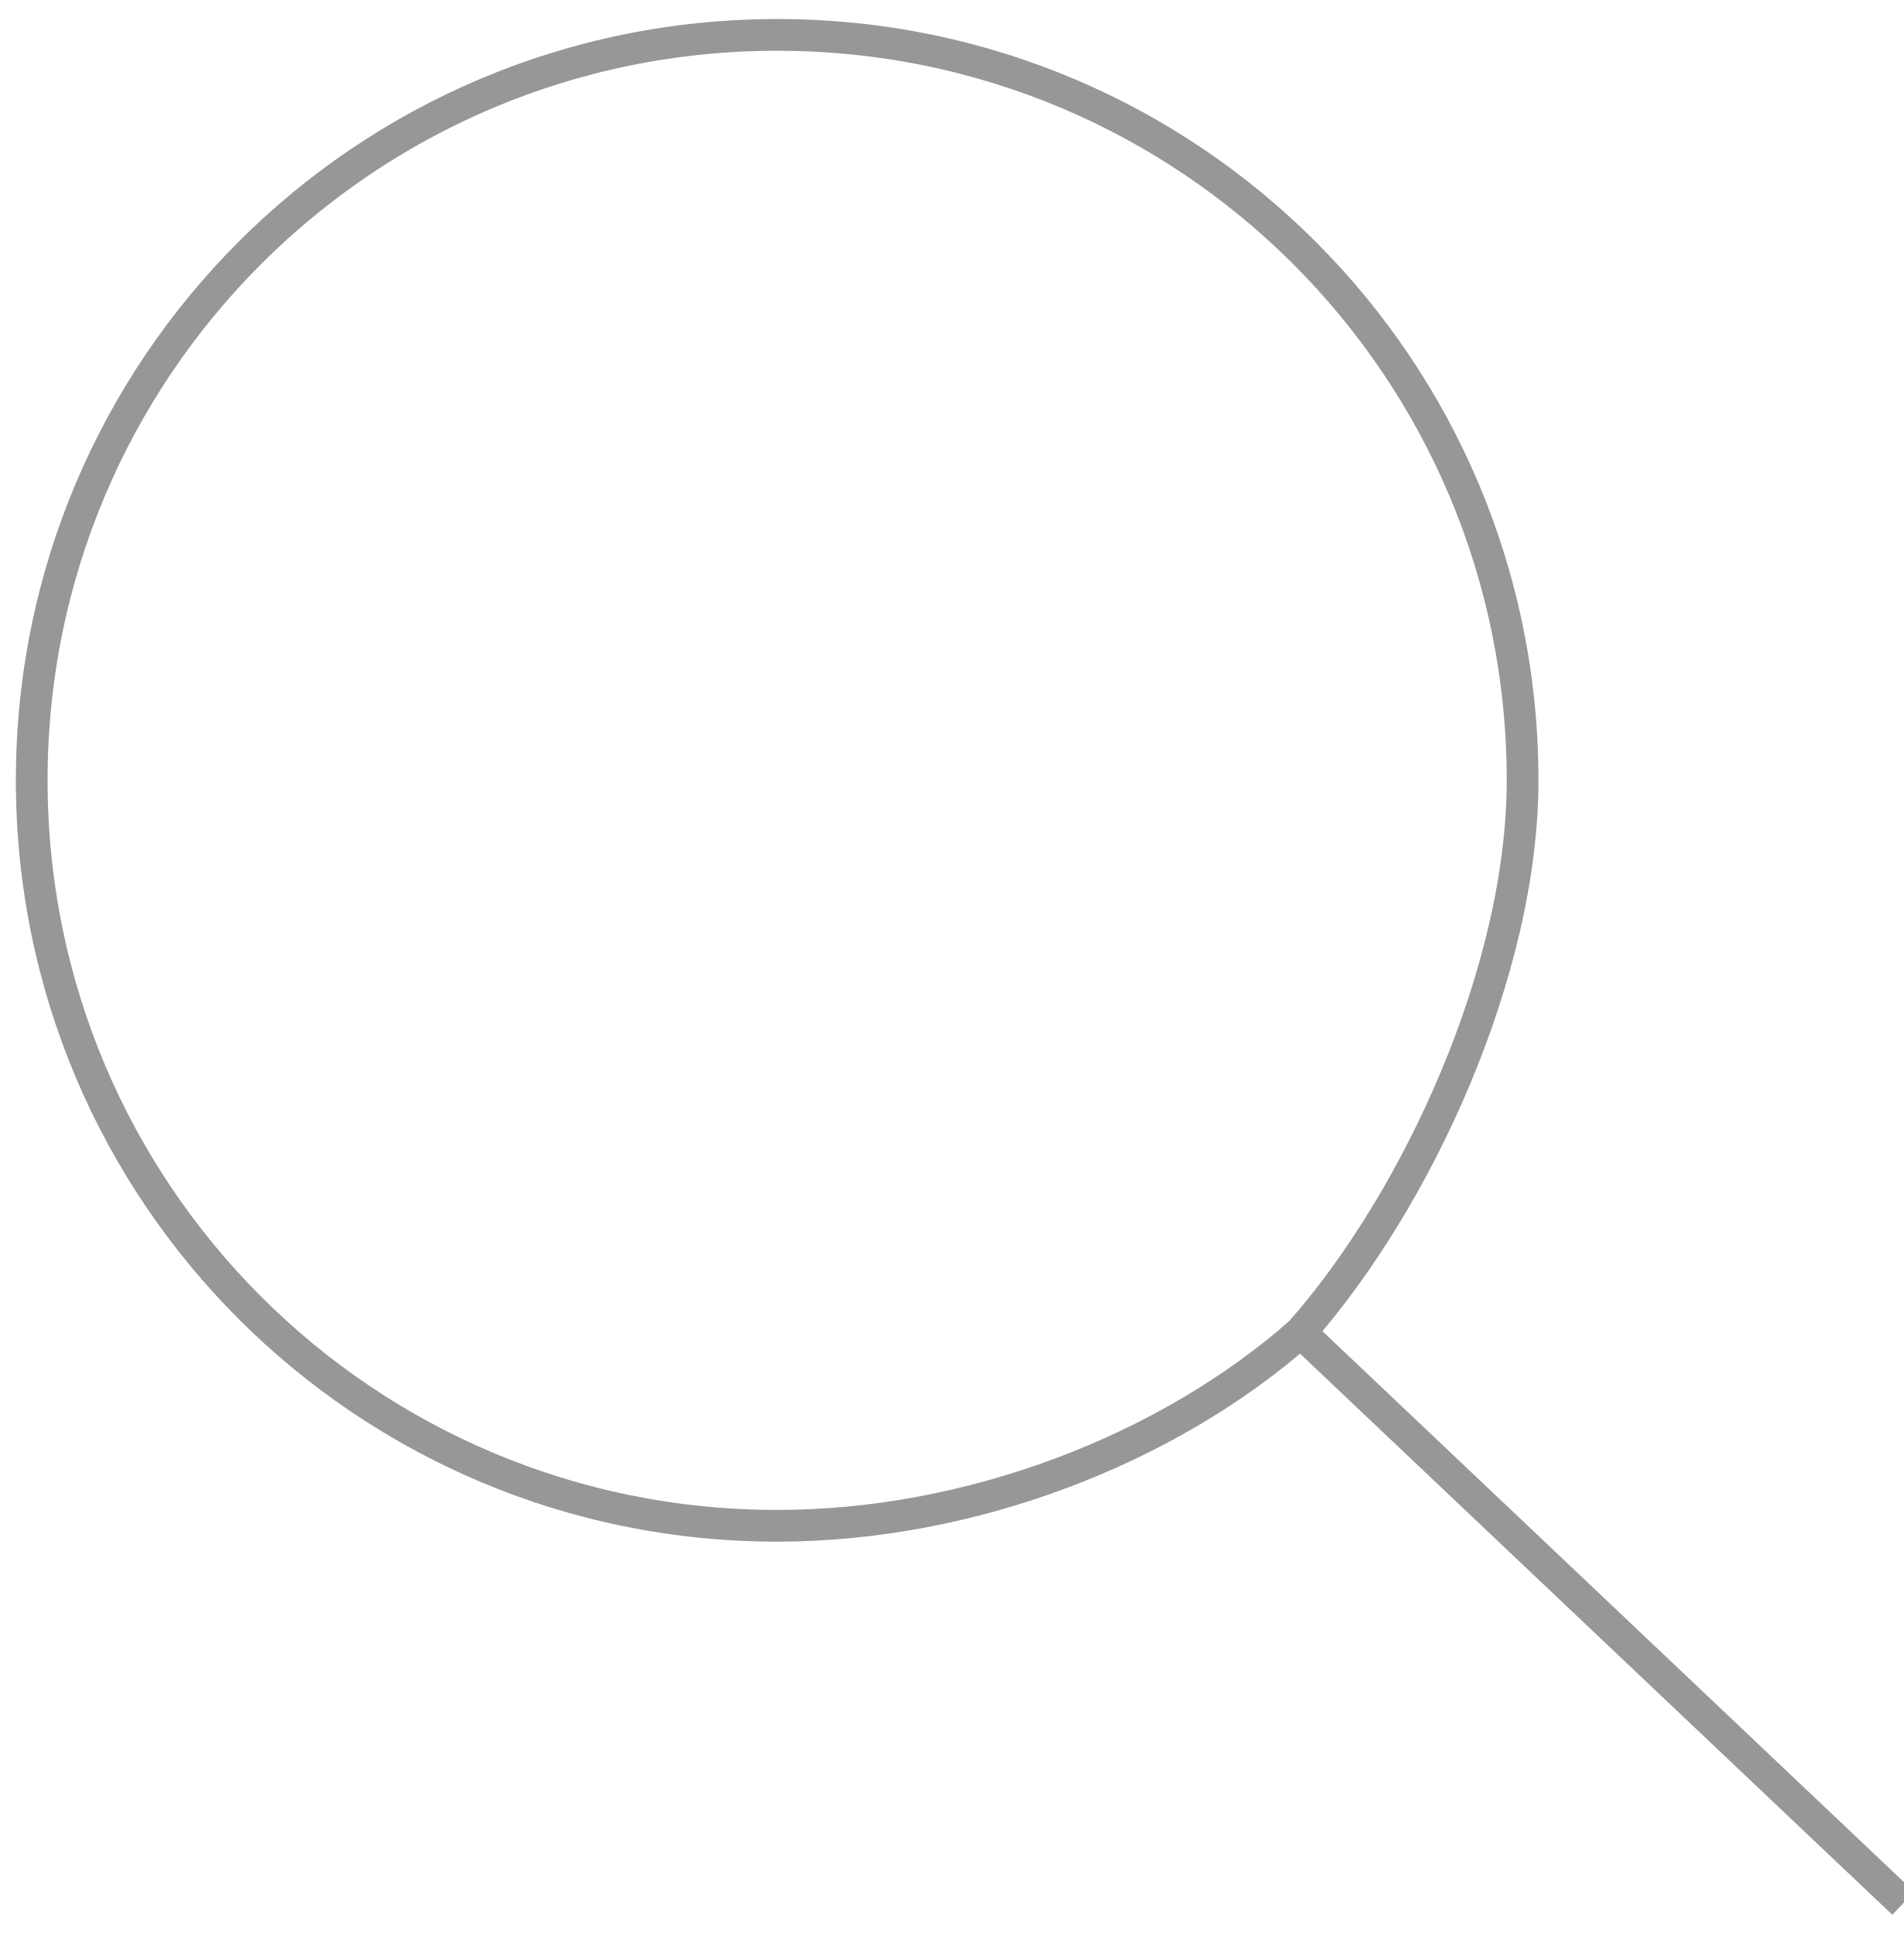
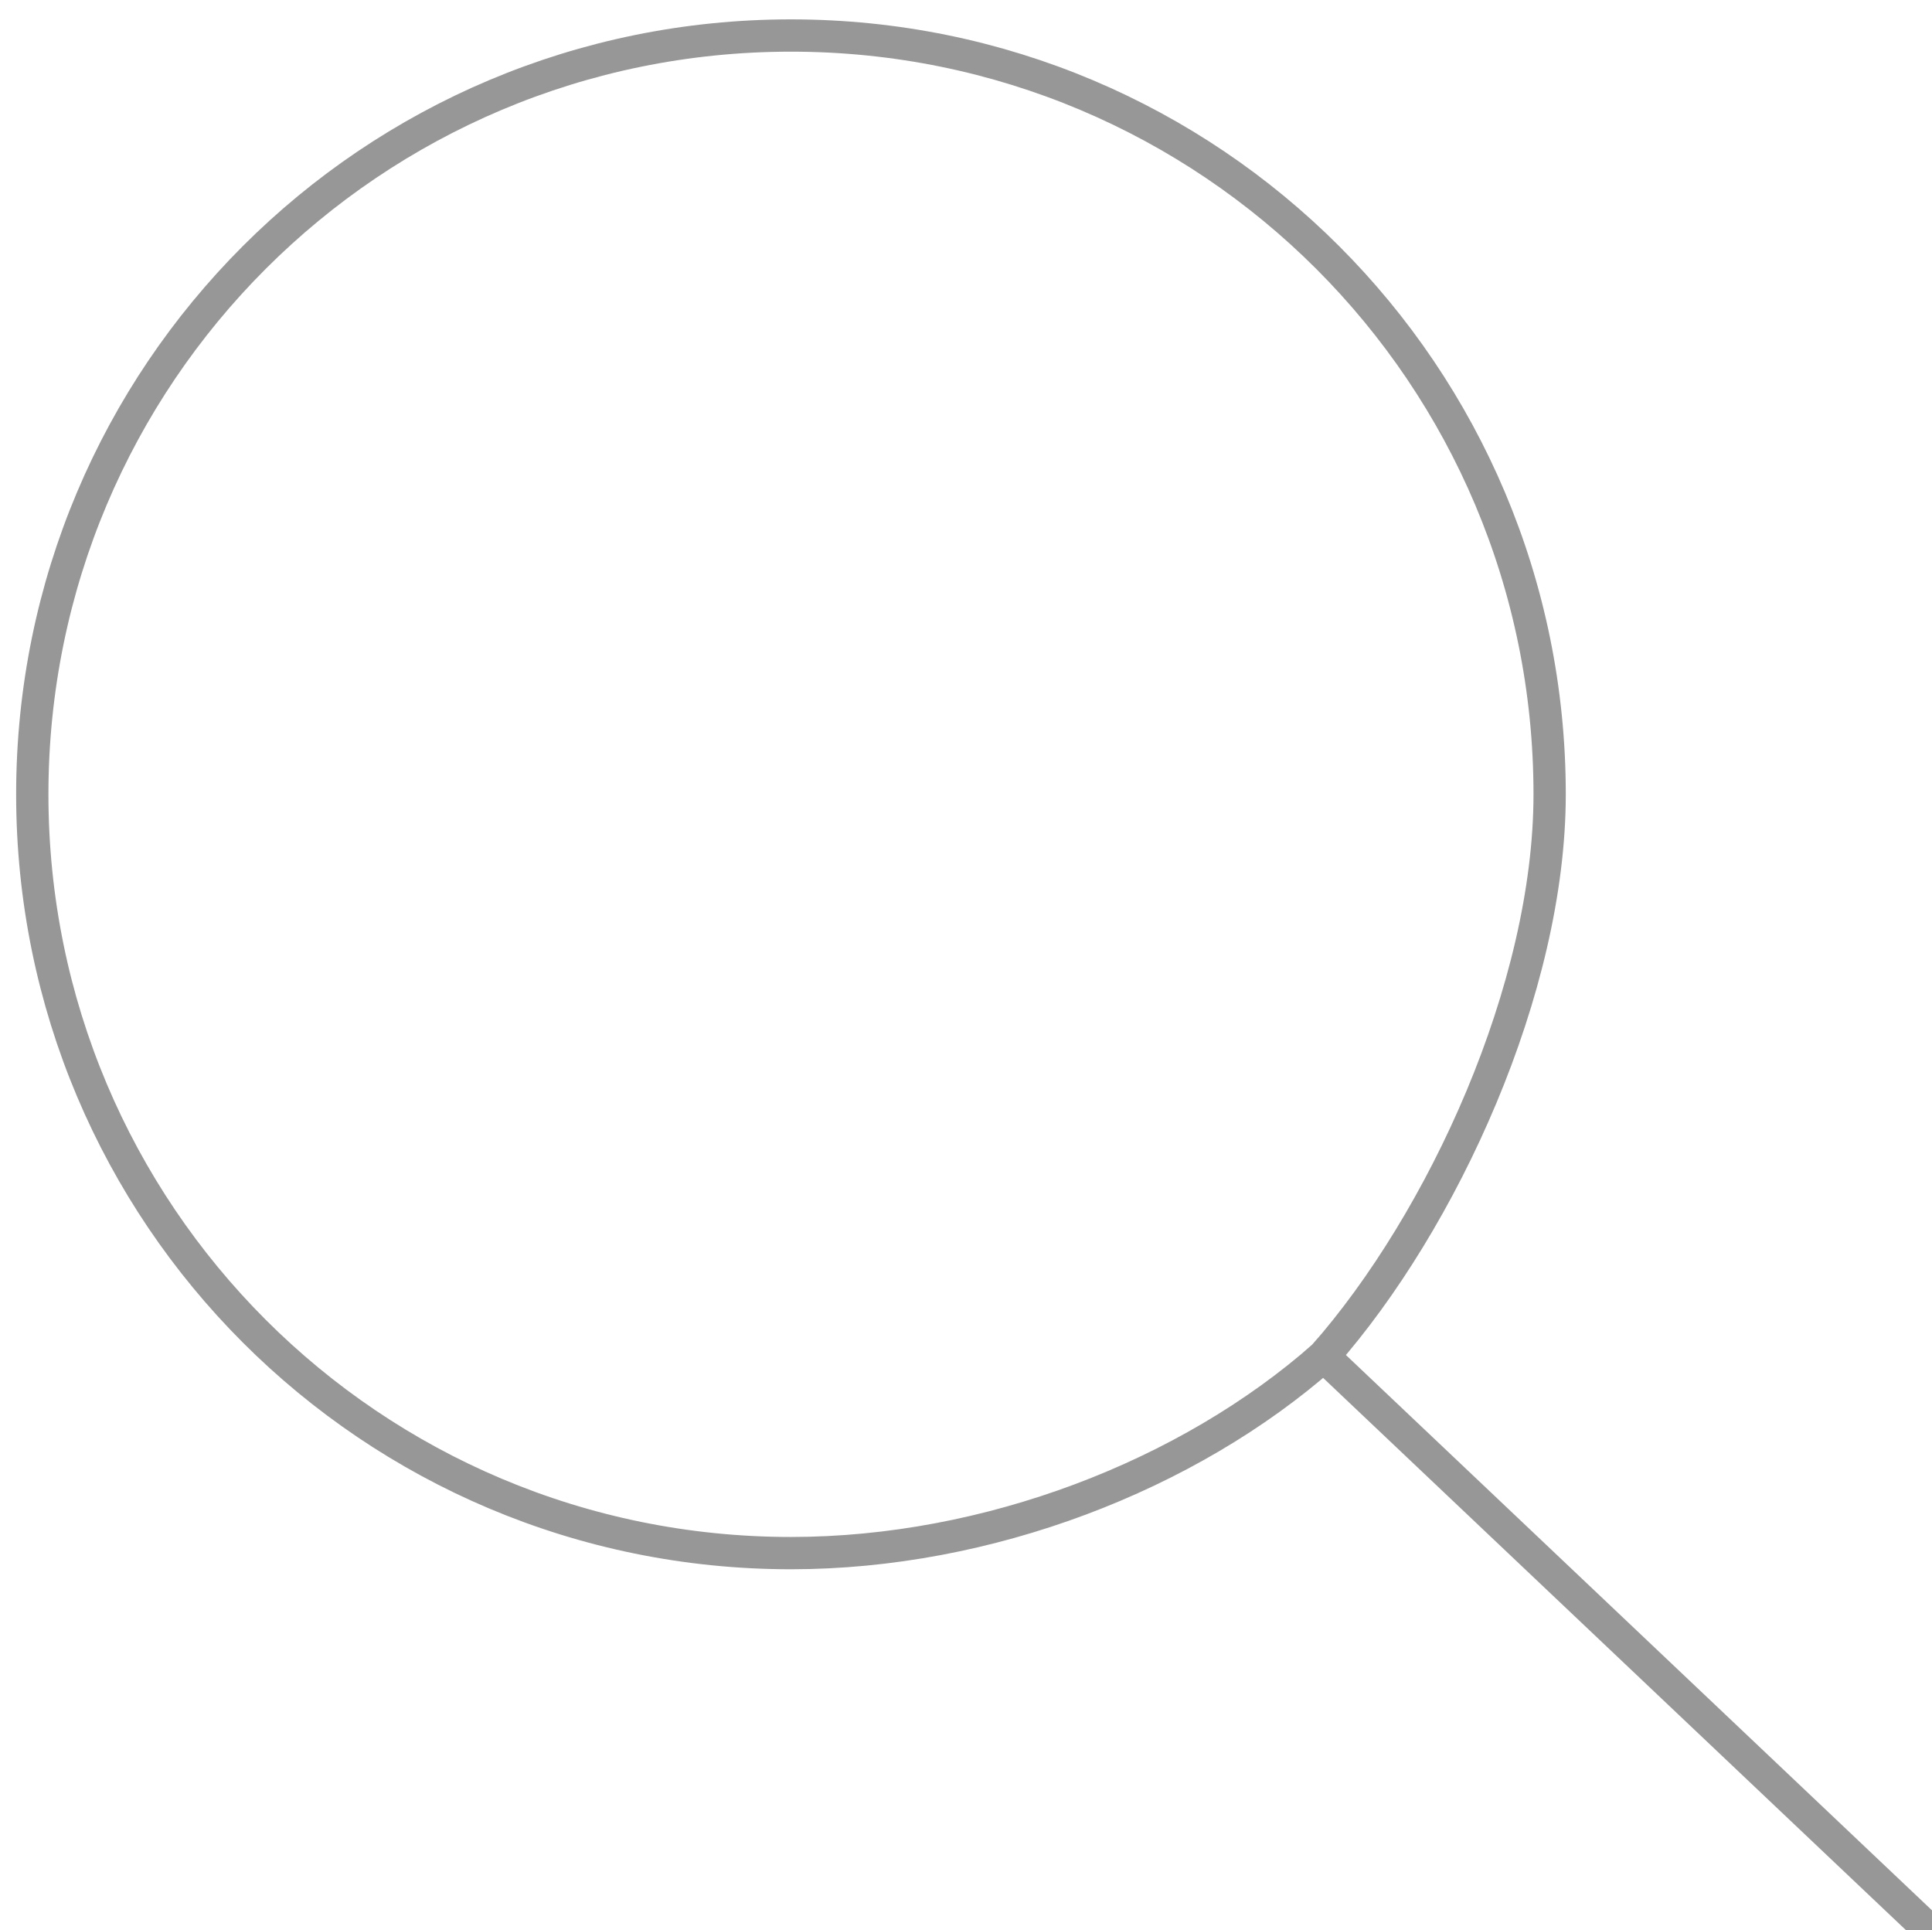
- <svg xmlns="http://www.w3.org/2000/svg" width="60px" height="61px" viewBox="0 0 60 61" version="1.1">
-   <defs />
-   <g id="Page-1" stroke="none" stroke-width="1" fill="none" fill-rule="evenodd">
-     <path d="M60,60 L41,42 C36.8,45.7 30.6,48.1 24.5,48.1 C11.5,48.1 1,37.6 1,24.6 C1,11.6 11.5,1.1 24.5,1.1 C37.5,1.1 48,11.6 48,24.6 C48,30.6 44.7,37.8 41,42 L60,60 Z" id="Shape" stroke="#979797" />
-   </g>
+ <svg xmlns="http://www.w3.org/2000/svg">
+   <path d="M60 60L41 42c-4.2 3.7-10.4 6.1-16.5 6.1C11.5 48.1 1 37.6 1 24.6S11.5 1.1 24.5 1.1 48 11.6 48 24.6c0 6-3.3 13.2-7 17.4l19 18z" stroke="#979797" fill="none" fill-rule="evenodd" />
</svg>
